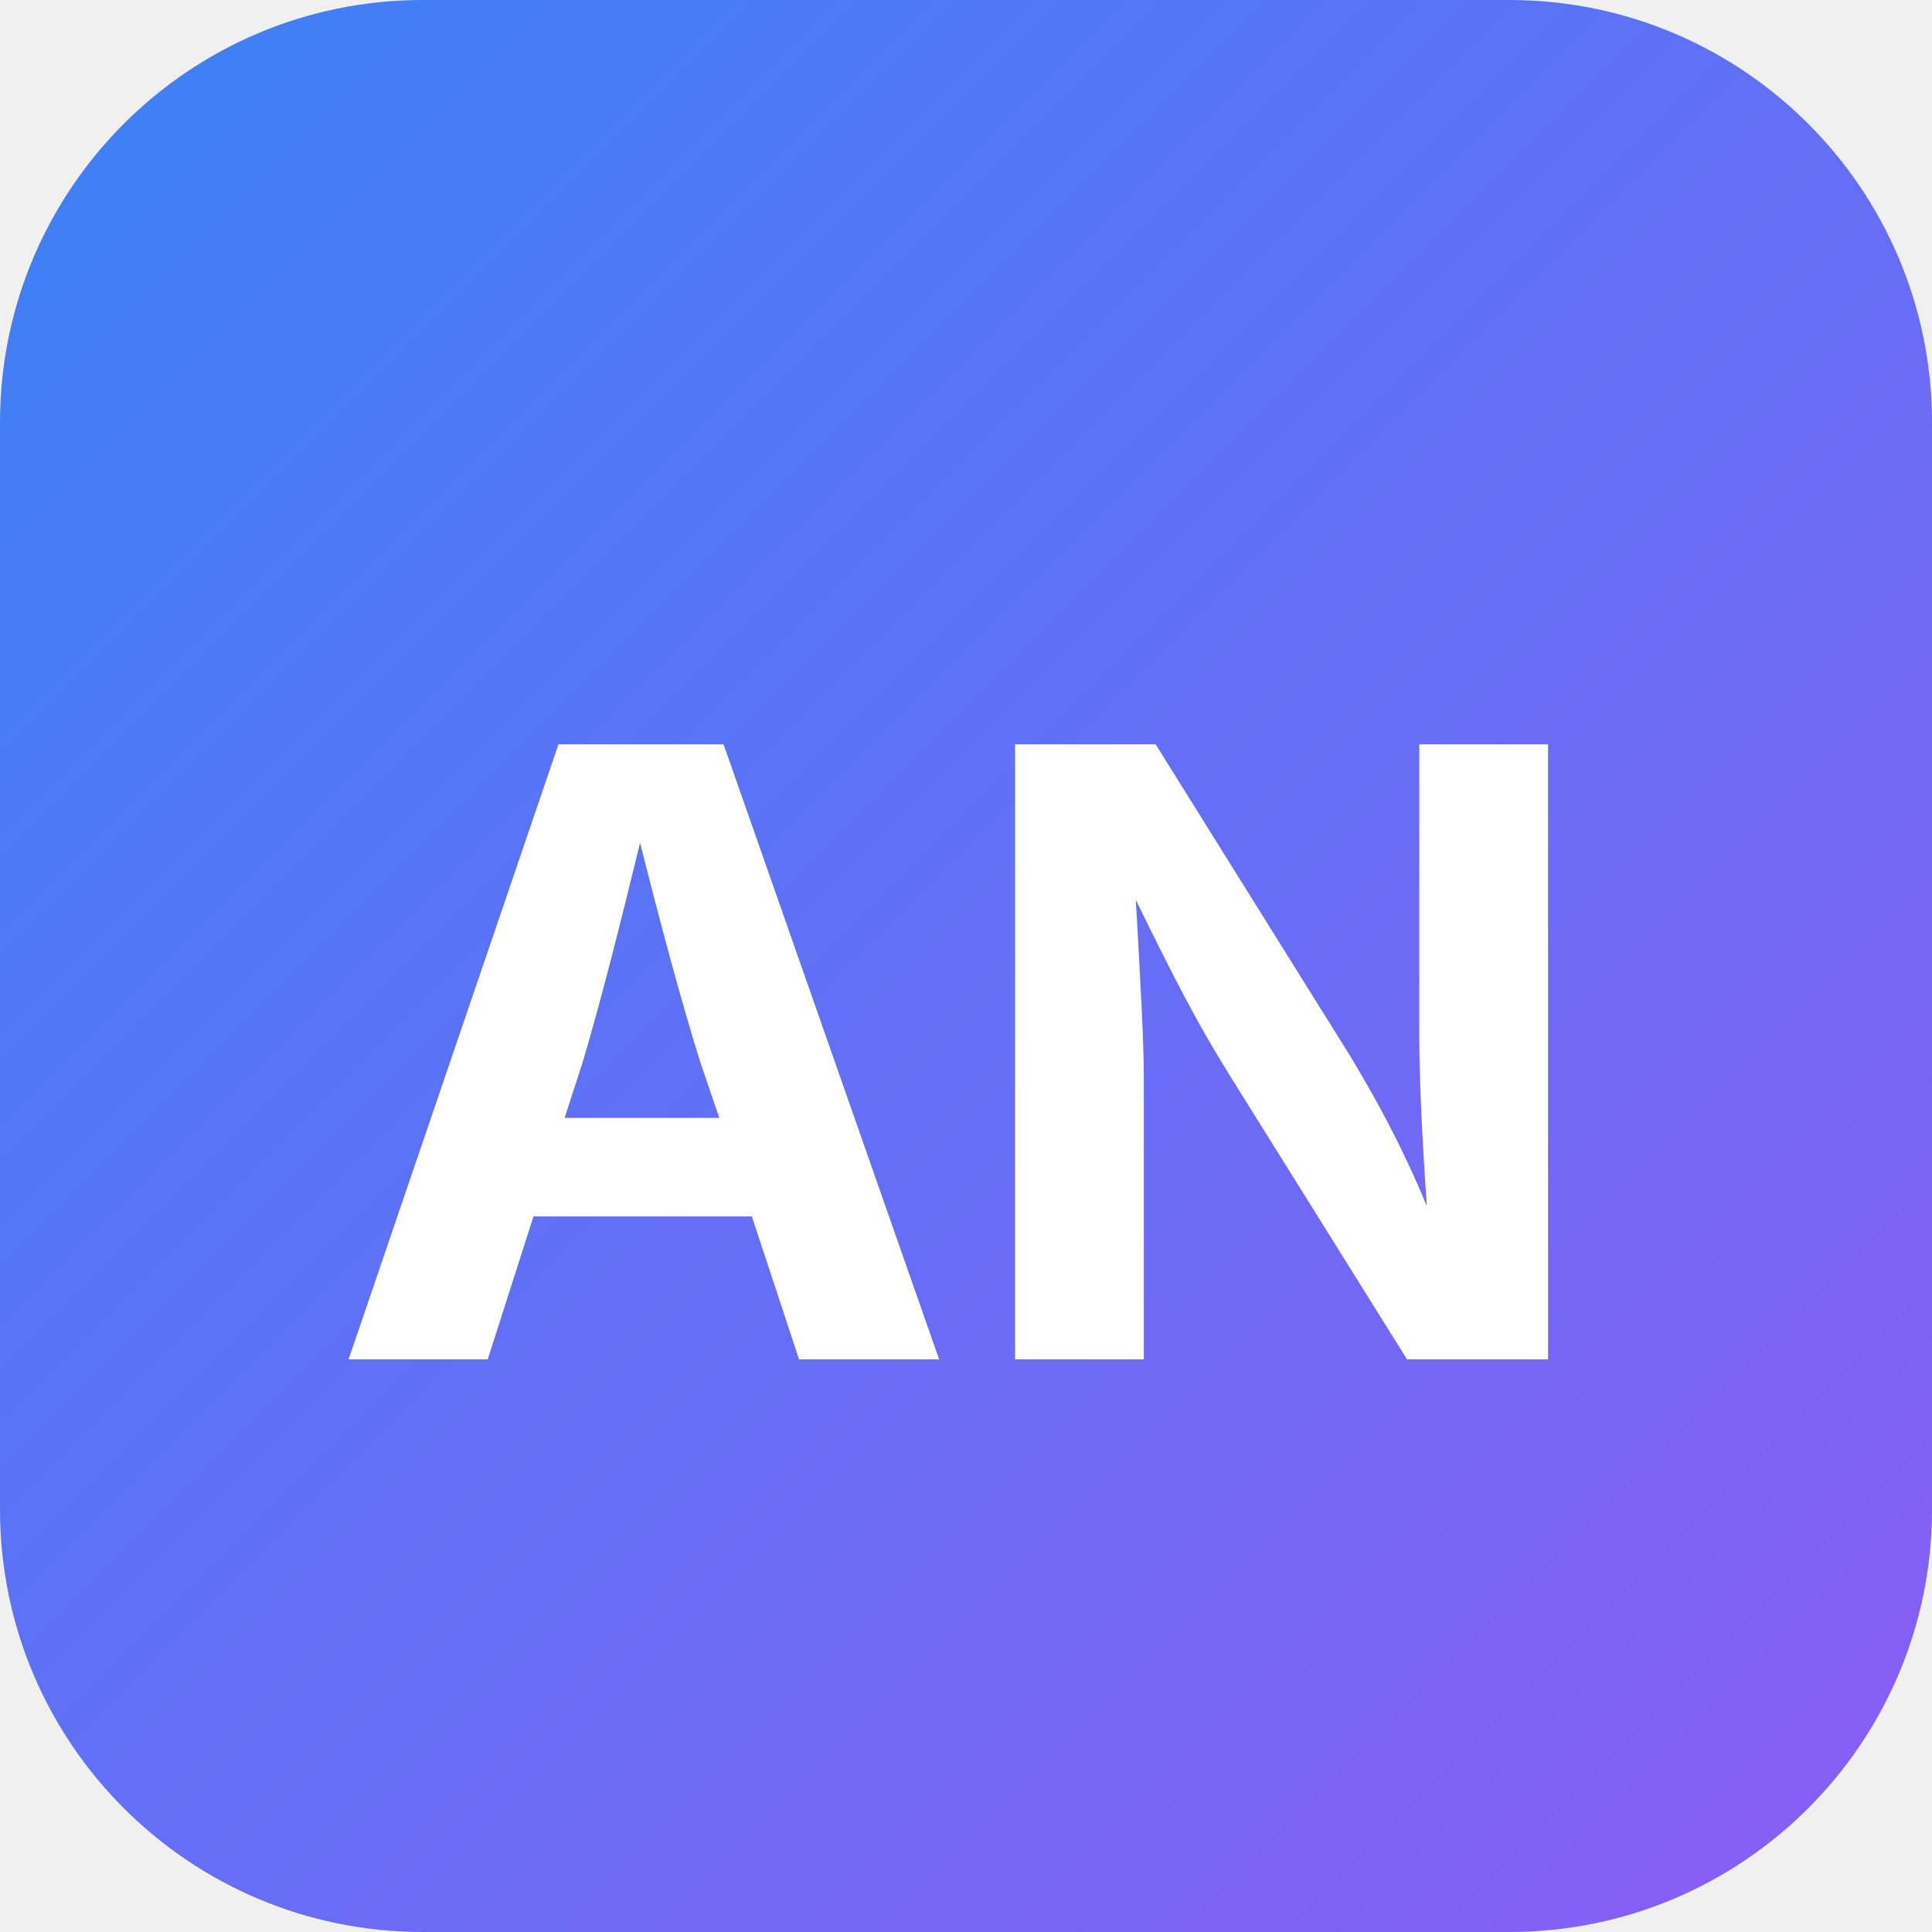
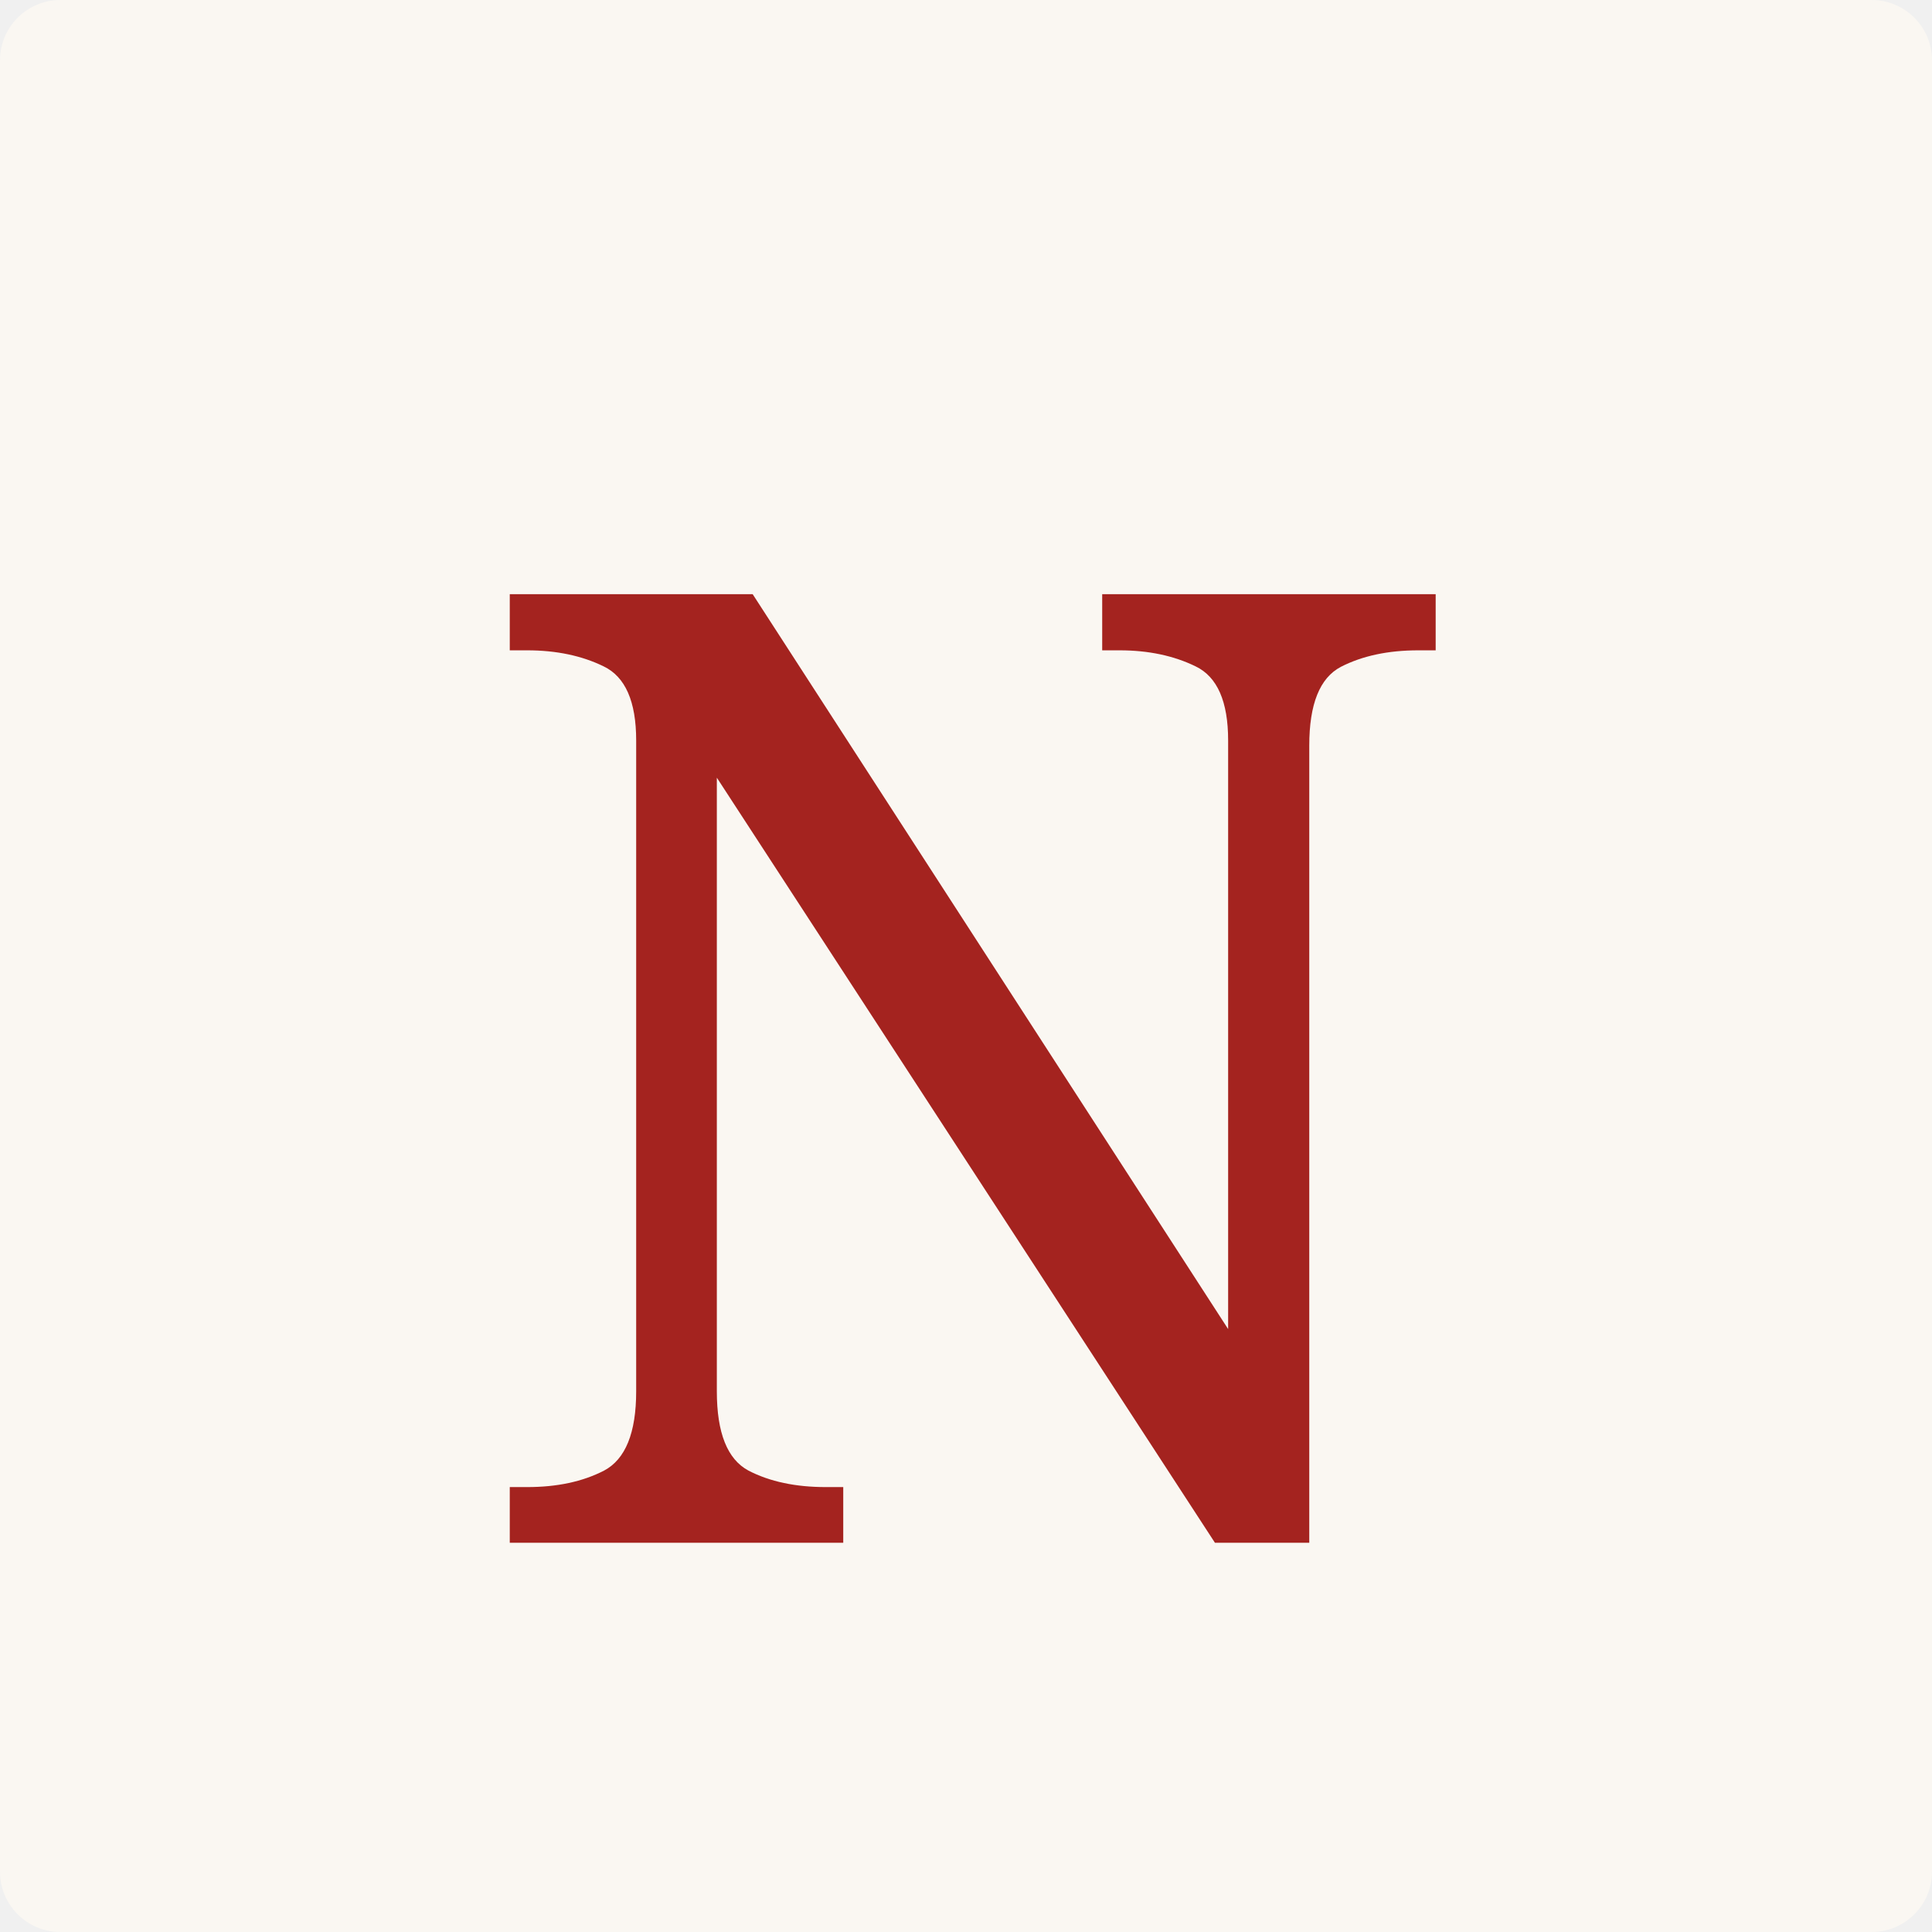
<svg xmlns="http://www.w3.org/2000/svg" viewBox="0 0 64 64">
-   <defs>
-     <linearGradient id="g" x1="0" y1="0" x2="1" y2="1">
-       <stop offset="0%" stop-color="#3b82f6" />
-       <stop offset="100%" stop-color="#8b5cf6" />
-     </linearGradient>
-   </defs>
-   <rect width="64" height="64" rx="14" fill="url(#g)" />
-   <text x="50%" y="54%" text-anchor="middle" font-family="Inter, system-ui, sans-serif" font-size="28" font-weight="700" fill="#ffffff" dominant-baseline="middle">AN</text>
+   <rect width="64" height="64" rx="2" fill="#FAF7F2" />
+   <text x="50%" y="56%" text-anchor="middle" font-family="Georgia, serif" font-size="44" font-weight="400" fill="#A4231F" dominant-baseline="middle">N</text>
</svg>
